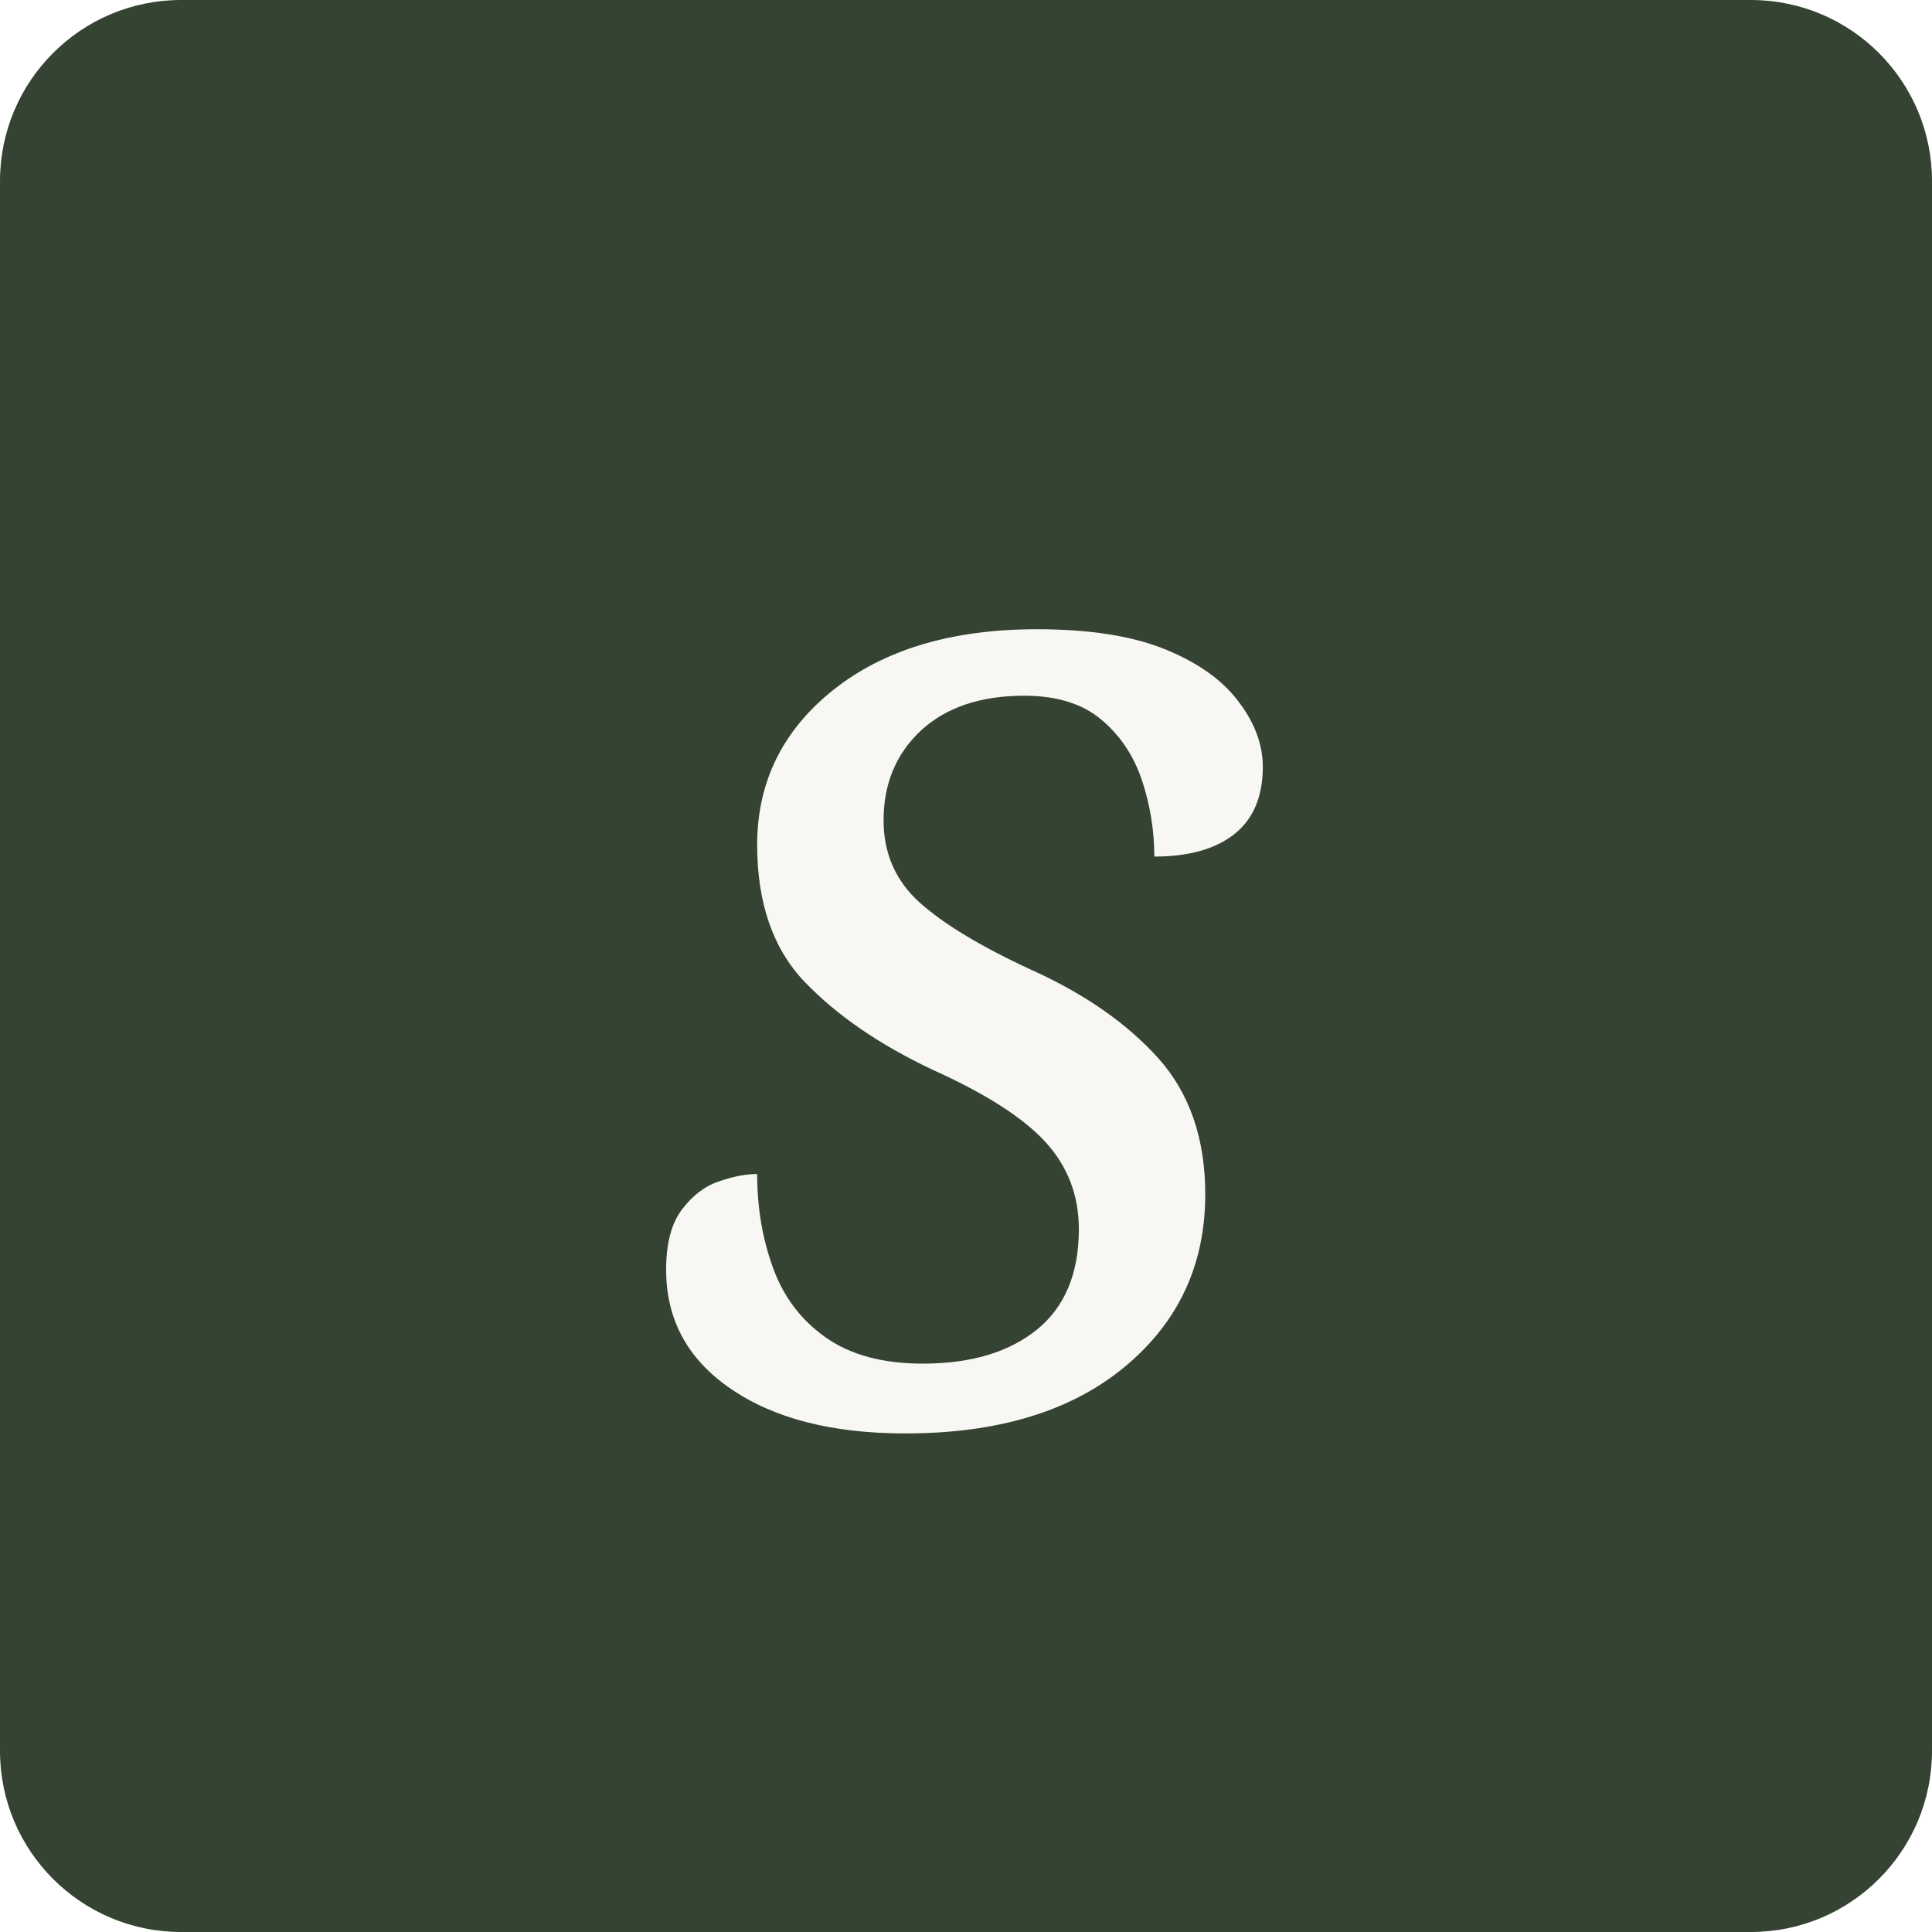
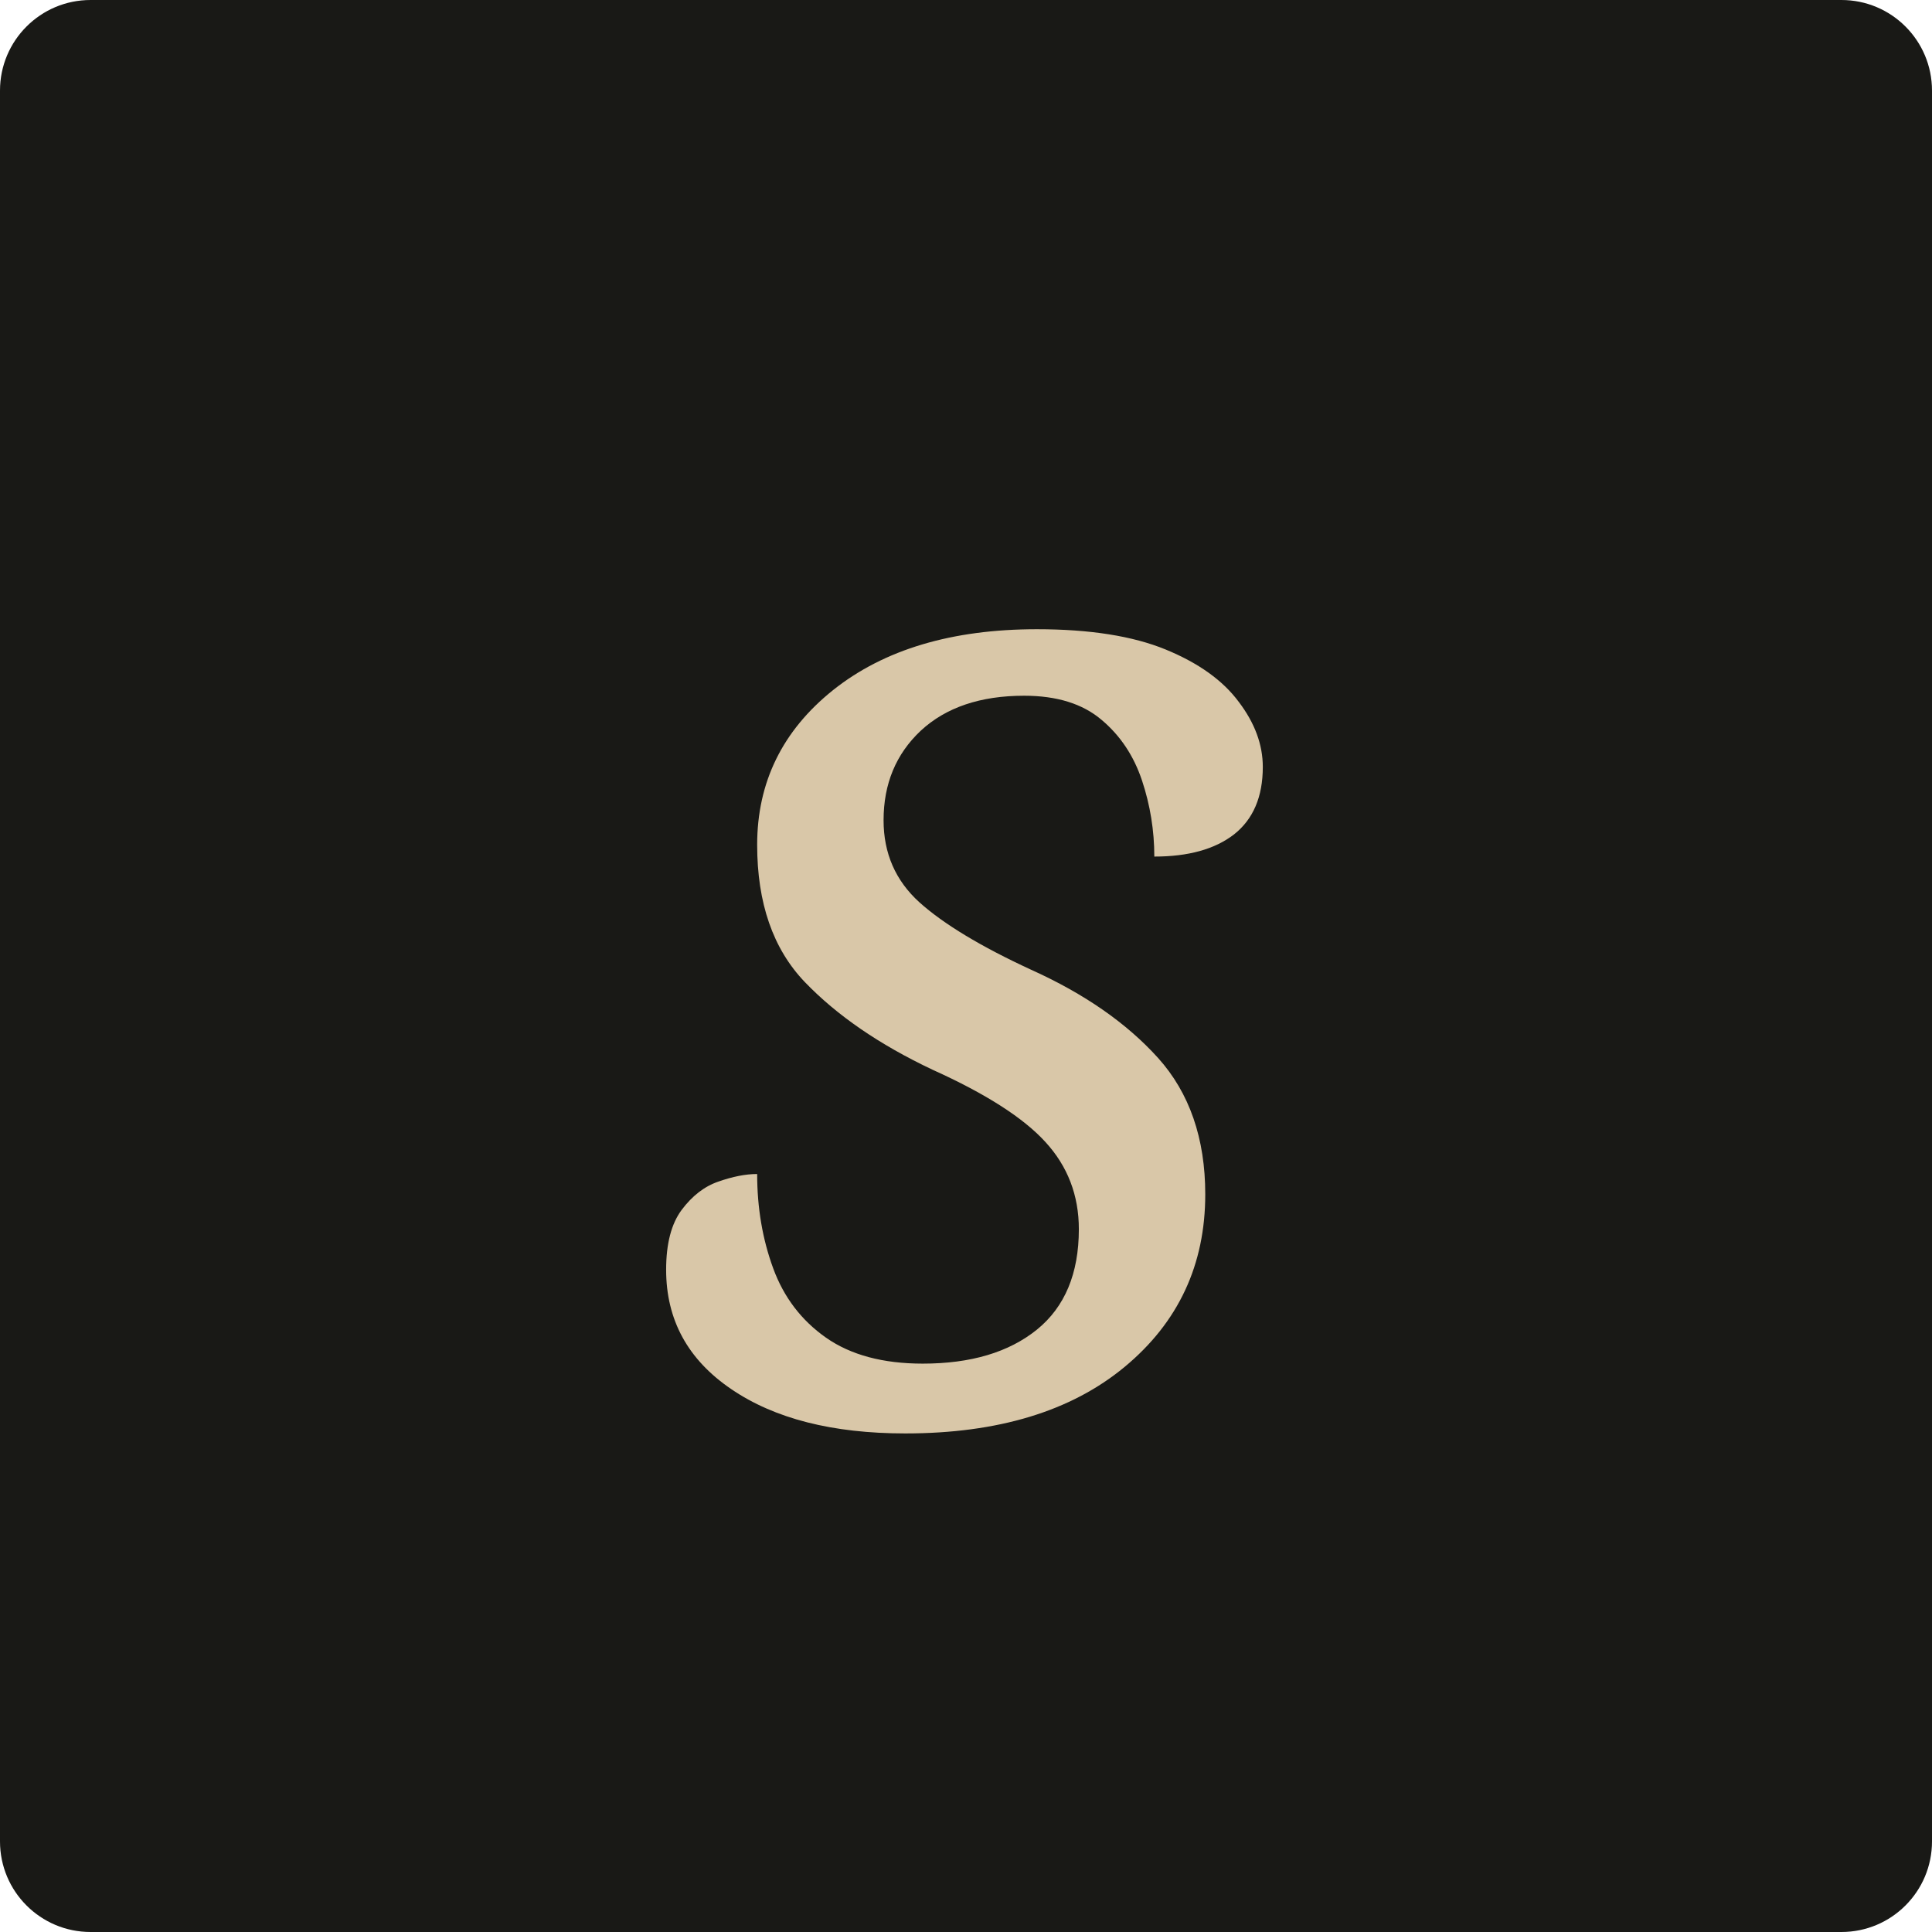
<svg xmlns="http://www.w3.org/2000/svg" viewBox="0 0 64 64">
-   <rect width="64" height="64" rx="6" fill="#354332" />
-   <text x="32" y="47" text-anchor="middle" font-family="Georgia,serif" font-style="italic" font-size="48" fill="#f8f7f3">s</text>
+   <rect width="64" height="64" rx="3" fill="#191916" />
+   <text x="32" y="47" text-anchor="middle" font-family="Georgia,serif" font-style="italic" font-size="48" fill="#d9c7a8">s</text>
</svg>
